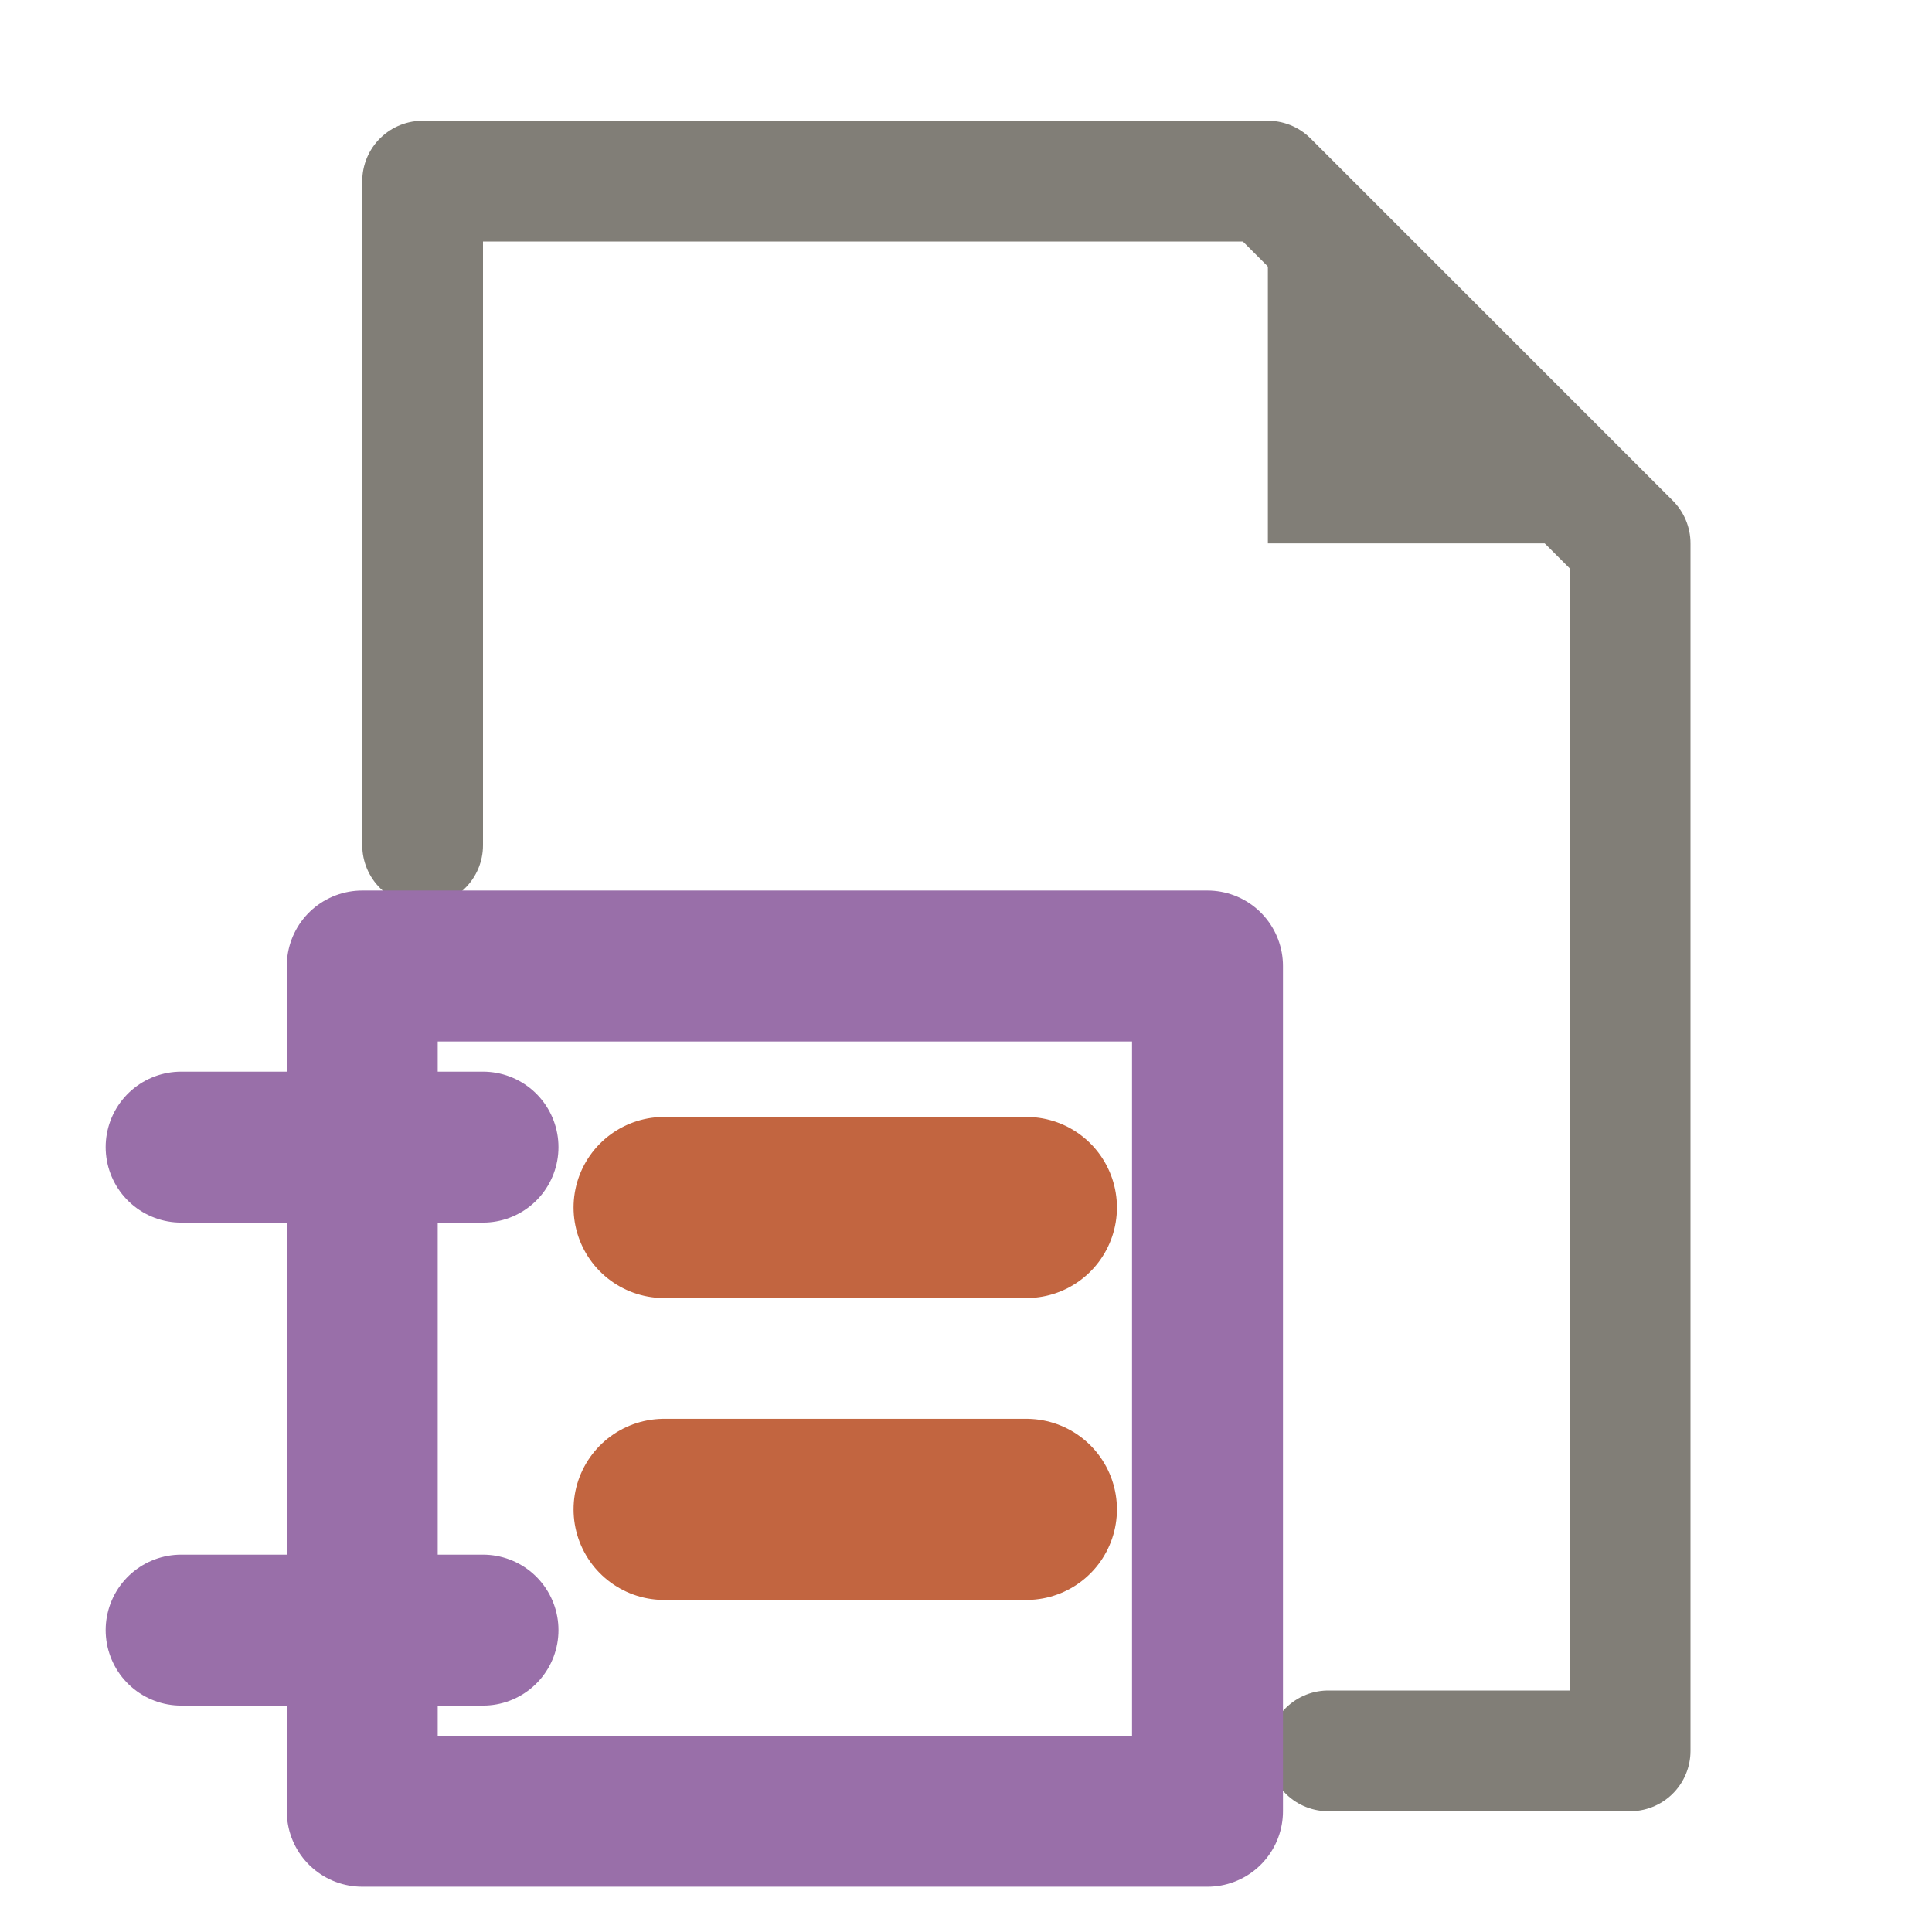
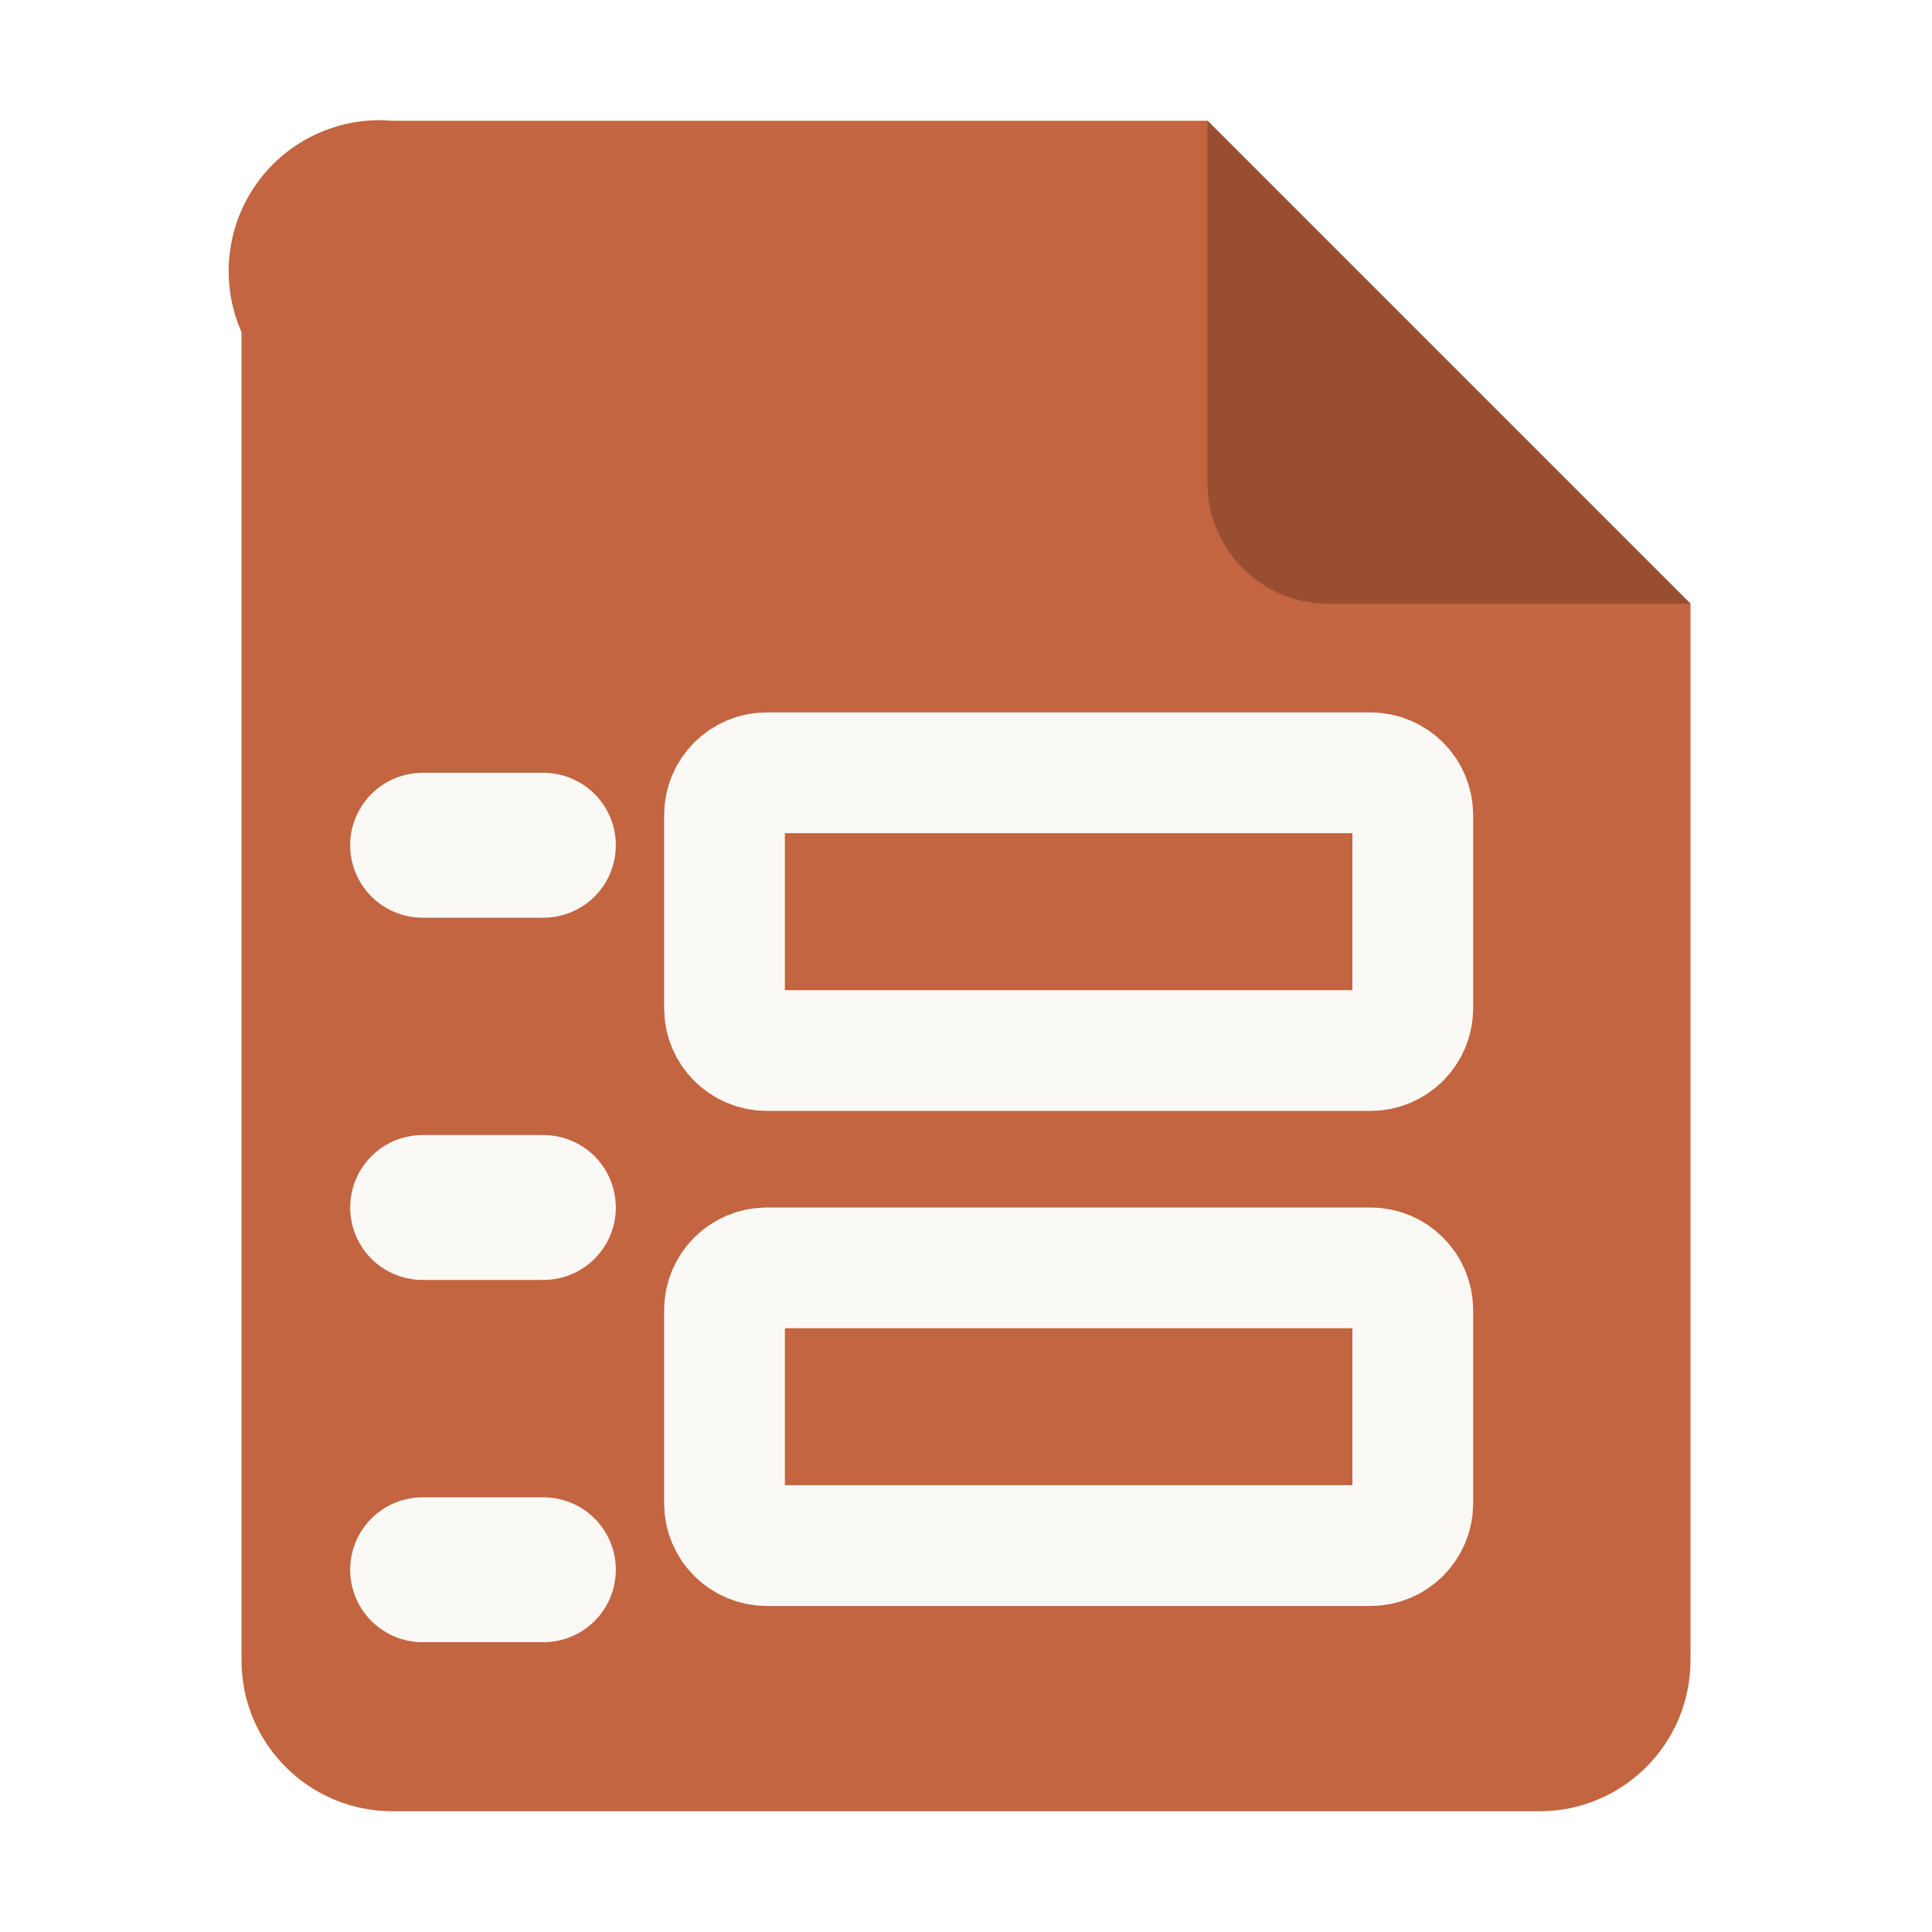
<svg xmlns="http://www.w3.org/2000/svg" viewBox="0 0 16 16" fill="none" stroke-linecap="round" stroke-linejoin="round">
-   <path d="M3.5 7V1.5h7l3 3v10H11" stroke="#817E77" stroke-width="1" />
-   <path d="M10.5 1.5v3h3z" fill="#817E77" />
-   <path d="M3 8h7v7H3zM1.5 9.5H4M1.5 13.5H4" stroke="#996FA9" stroke-width="1.25" />
-   <path d="M5.5 10h3M5.5 12.5h3" stroke="#C26540" stroke-width="1.5" />
+   <path d="M3.25 1H10l4 4v8.75A1.25 1.25 0 0 1 12.75 15h-9.5A1.25 1.25 0 0 1 2 13.75v-11A1.25 1.25 0 0 1 3.25 1Z" fill="#C26540" />
+   <path d="M10 1v3a1 1 0 0 0 1 1h3Z" fill="#994E31" />
+   <path d="M3.5 7h1M3.5 10h1M3.5 13h1" stroke="#FAF9F6" stroke-width="1.2" />
+   <rect x="6" y="6.4" width="5.7" height="2.3" rx=".35" stroke="#FAF9F6" stroke-width="1" />
+   <rect x="6" y="10.5" width="5.7" height="2.3" rx=".35" stroke="#FAF9F6" stroke-width="1" />
</svg>
